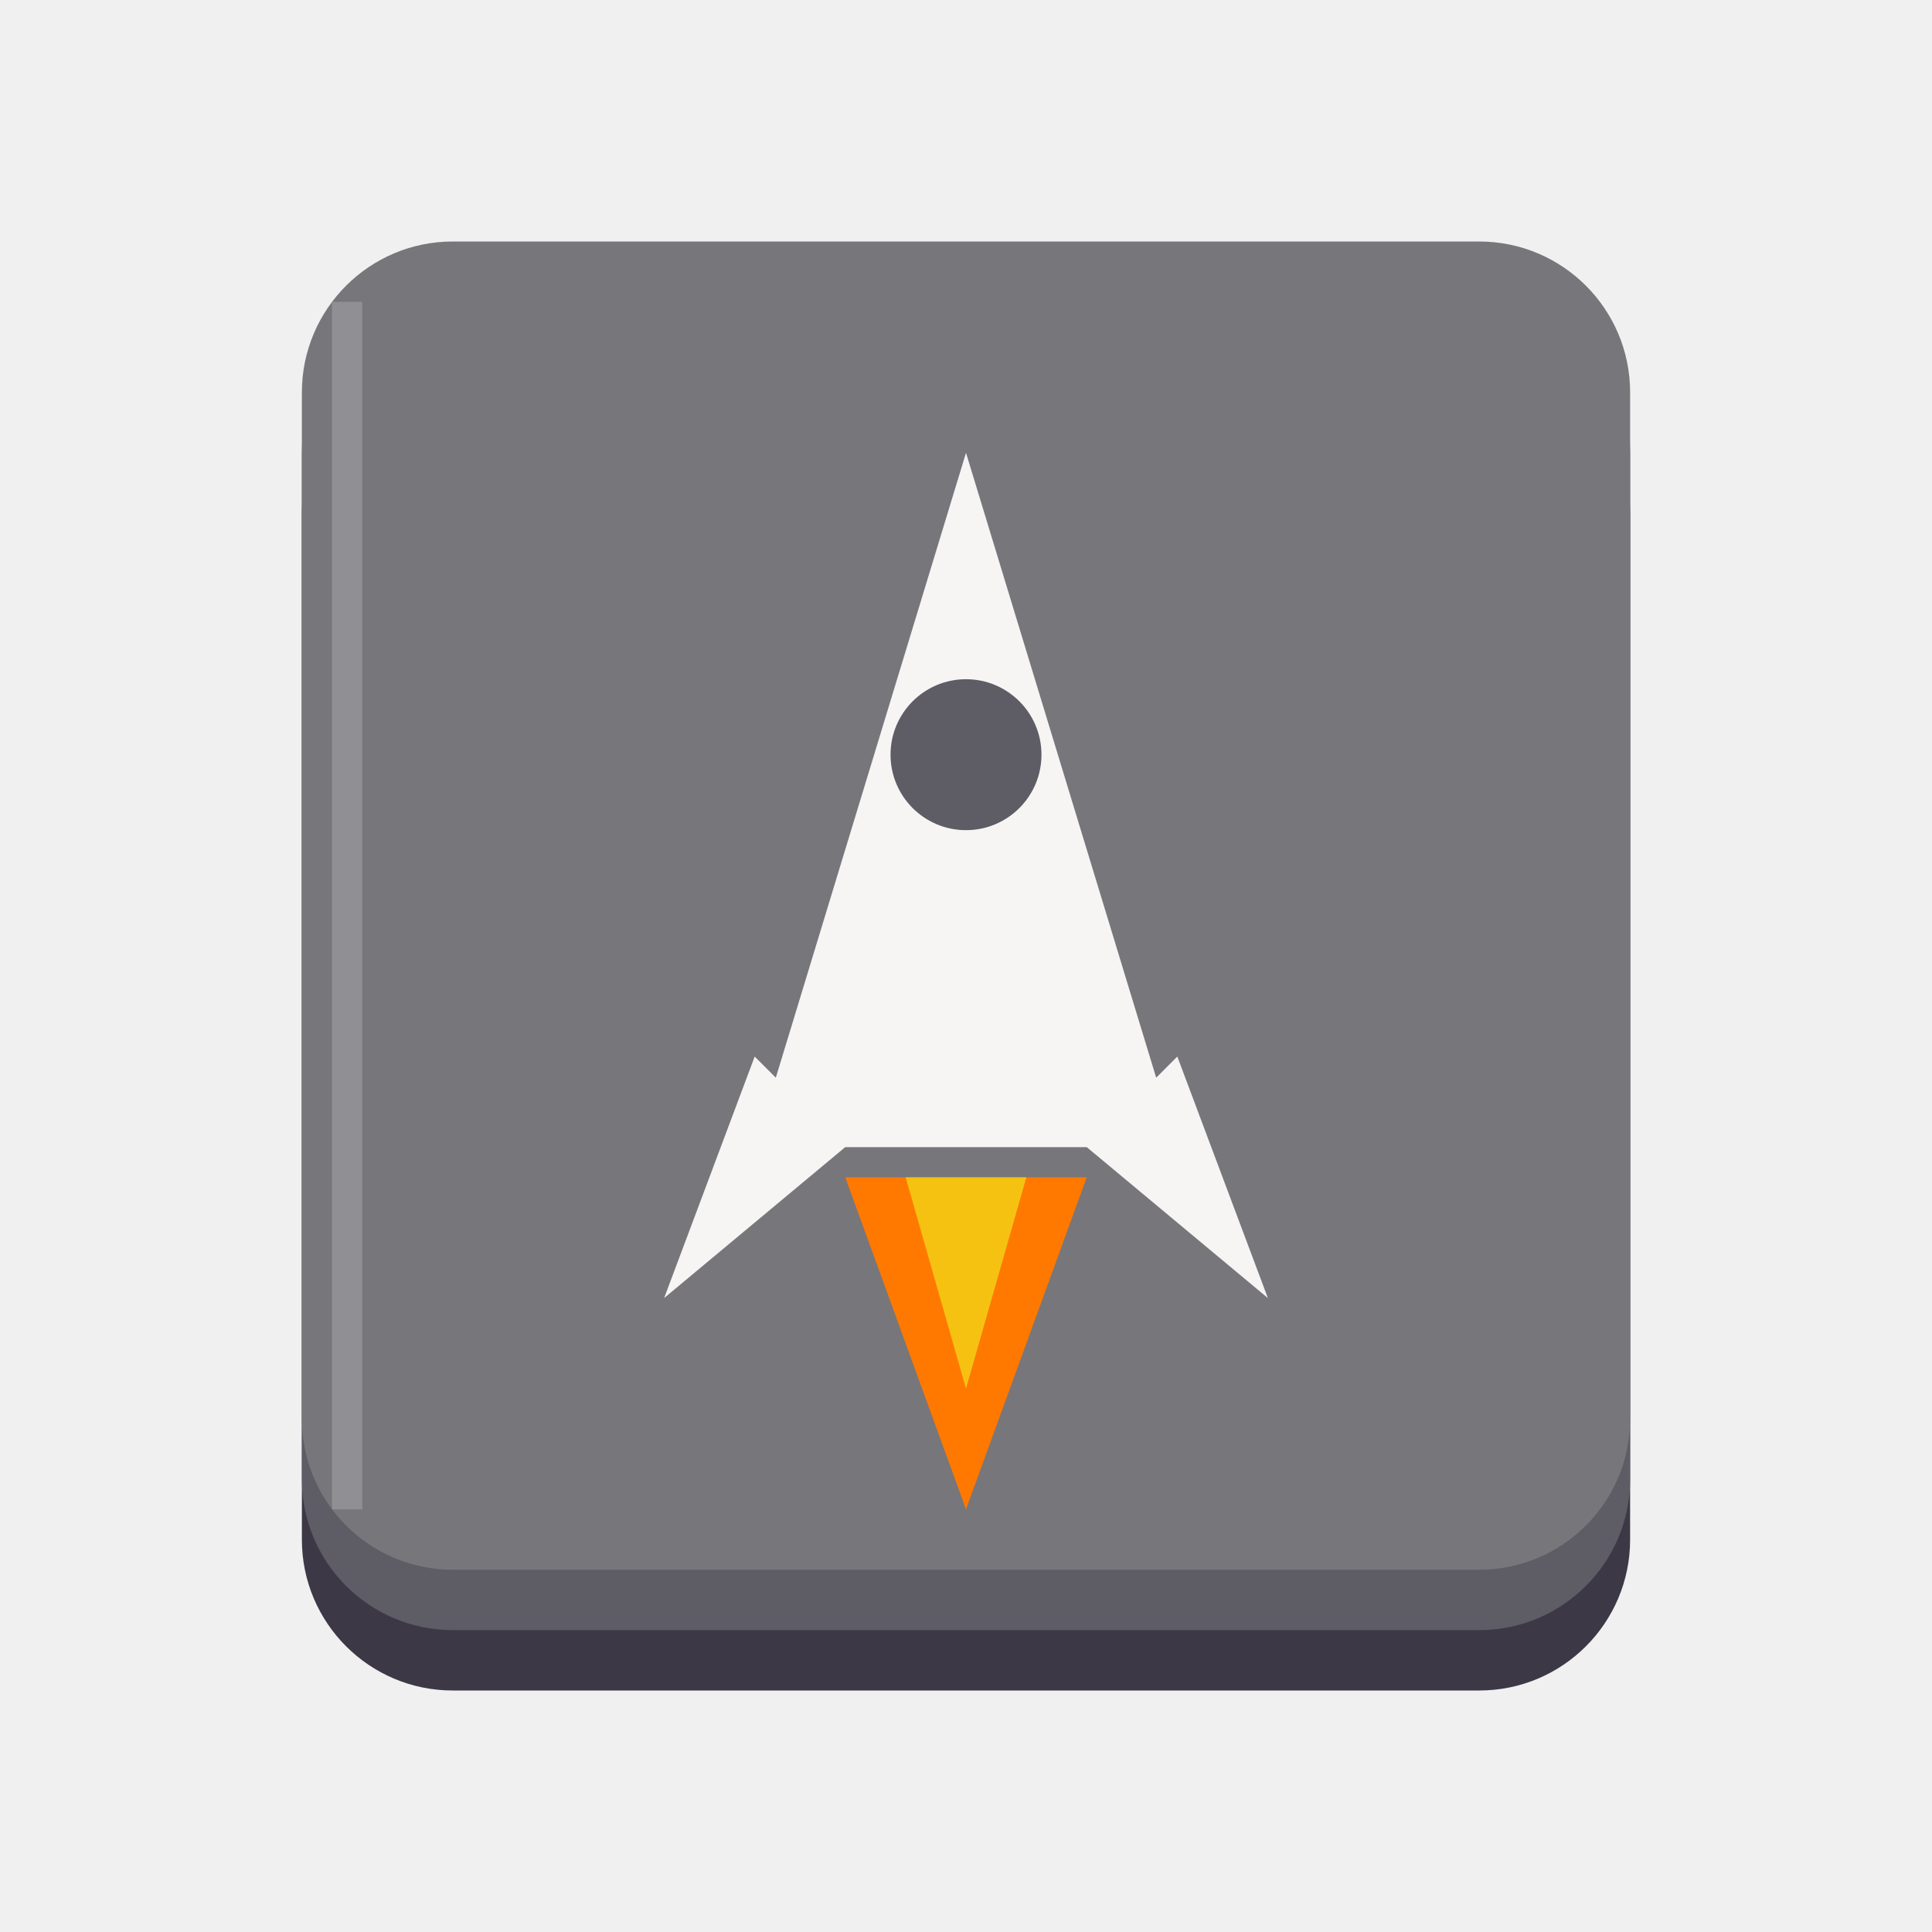
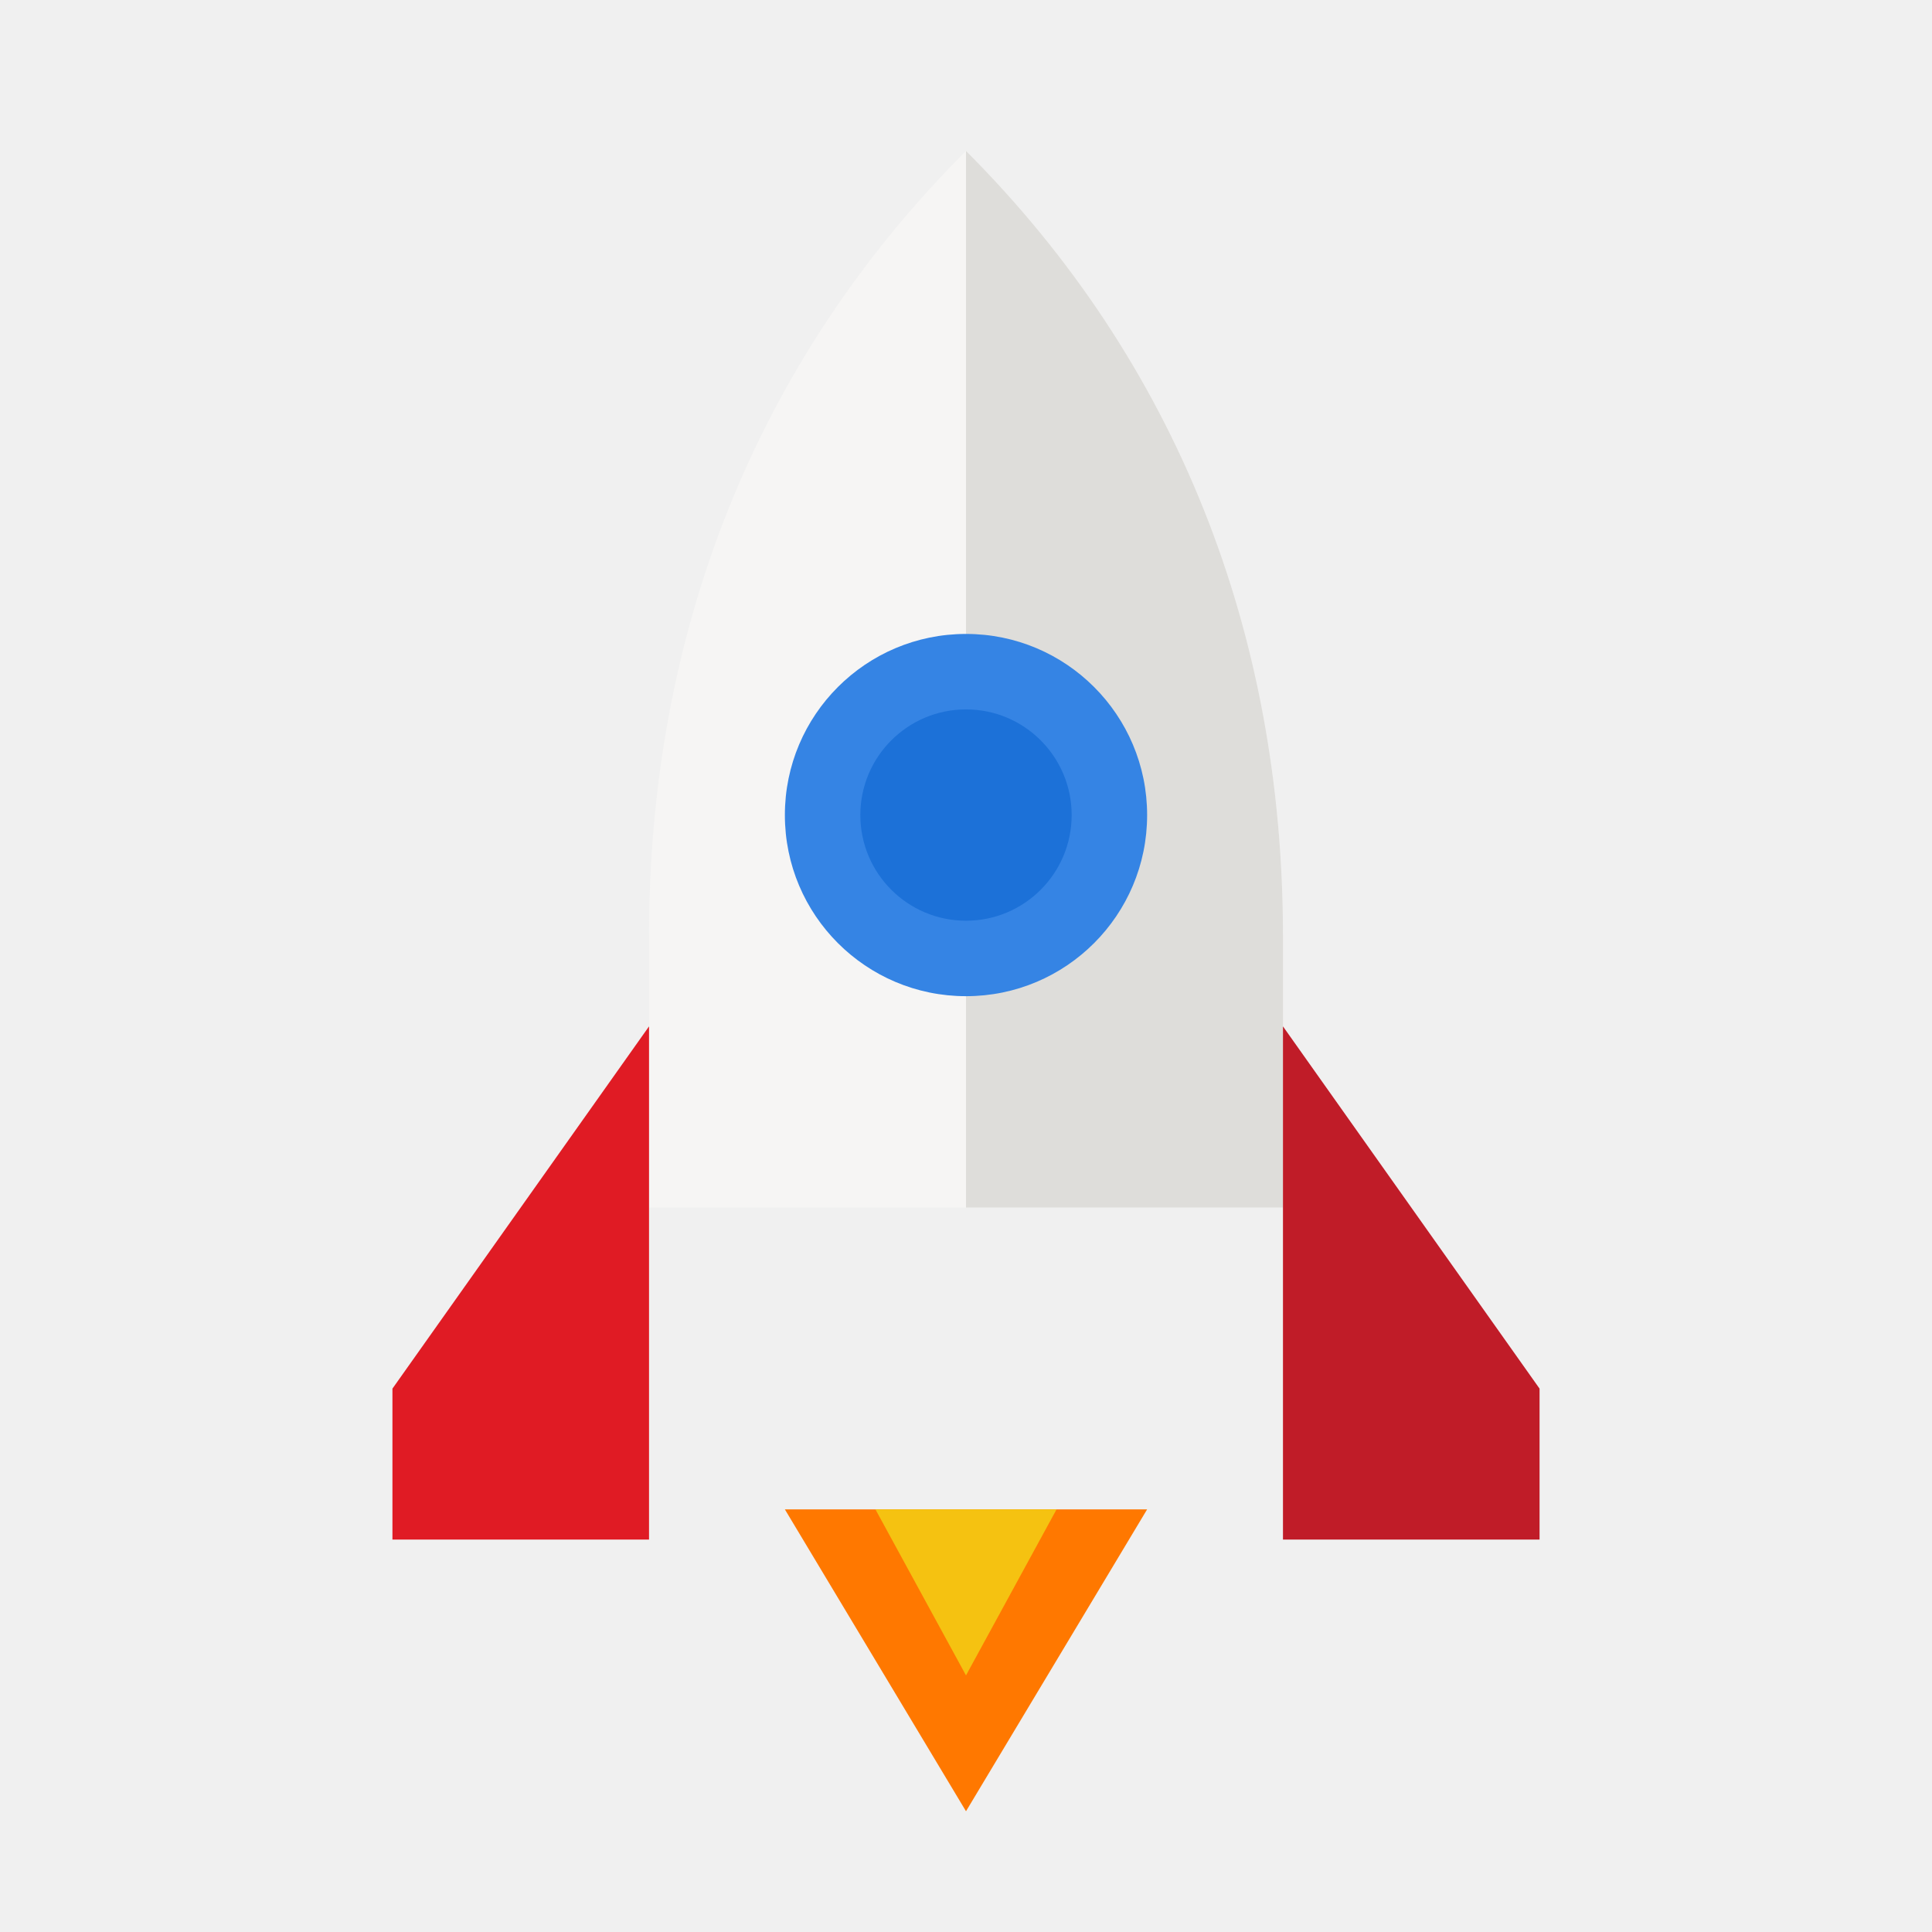
<svg xmlns="http://www.w3.org/2000/svg" width="128" height="128" viewBox="0 0 128 128">
-   <rect x="20" y="24" width="88" height="88" rx="10" fill="#3d3846" />
-   <rect x="20" y="20" width="88" height="88" rx="10" fill="#5e5c64" />
-   <rect x="20" y="16" width="88" height="88" rx="10" fill="#77767b" />
-   <rect x="22" y="20" width="2" height="80" fill="#ffffff" opacity="0.187" />
-   <polygon points="64,30 78,76 50,76" fill="#f6f5f4" />
-   <polygon points="50,70 44,86 56,76" fill="#f6f5f4" />
-   <polygon points="78,70 84,86 72,76" fill="#f6f5f4" />
-   <circle cx="64" cy="50" r="5" fill="#5e5c64" />
-   <polygon points="56,78 64,100 72,78" fill="#ff7800" />
-   <polygon points="60,78 64,92 68,78" fill="#f5c211" />
+   <path d="M64 10c14 14 21 32 21 52v18H43V62c0-20 7-38 21-52z" fill="#f6f5f4" />
+   <path d="M64 10c14 14 21 32 21 52v18H64z" fill="#deddda" />
+   <circle cx="64" cy="54" r="12" fill="#3584e4" />
+   <circle cx="64" cy="54" r="7" fill="#1c71d8" />
+   <path d="M43 68 26 92v10h17z" fill="#e01b24" />
+   <path d="M85 68l17 24v10H85z" fill="#c01c28" />
+   <path d="M52 100h24l-12 20z" fill="#ff7800" />
+   <path d="M58 100h12l-6 11z" fill="#f5c211" />
</svg>
